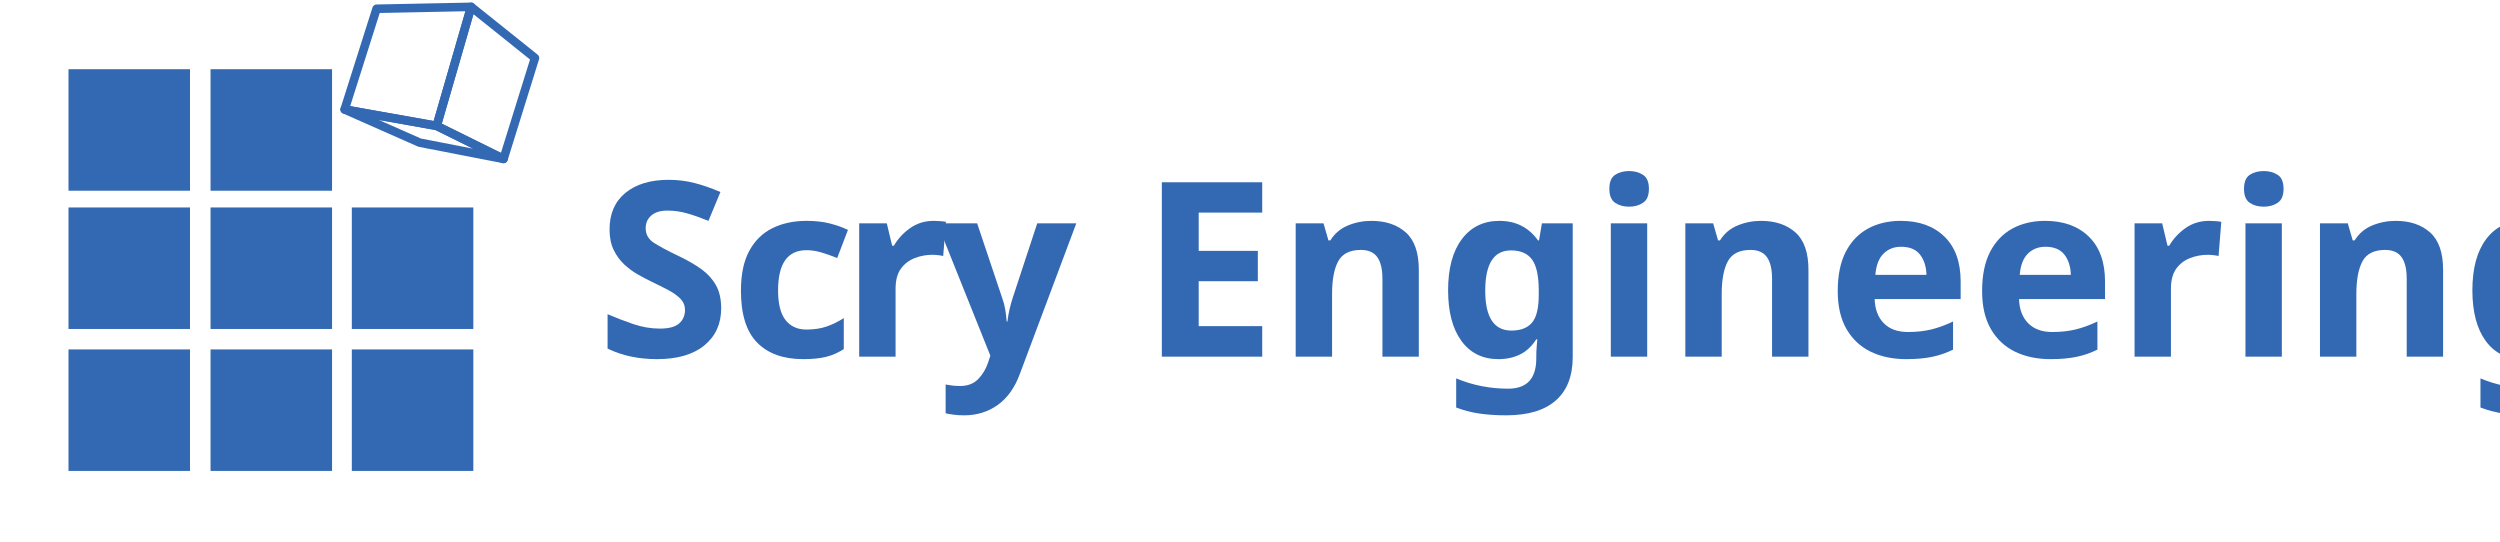
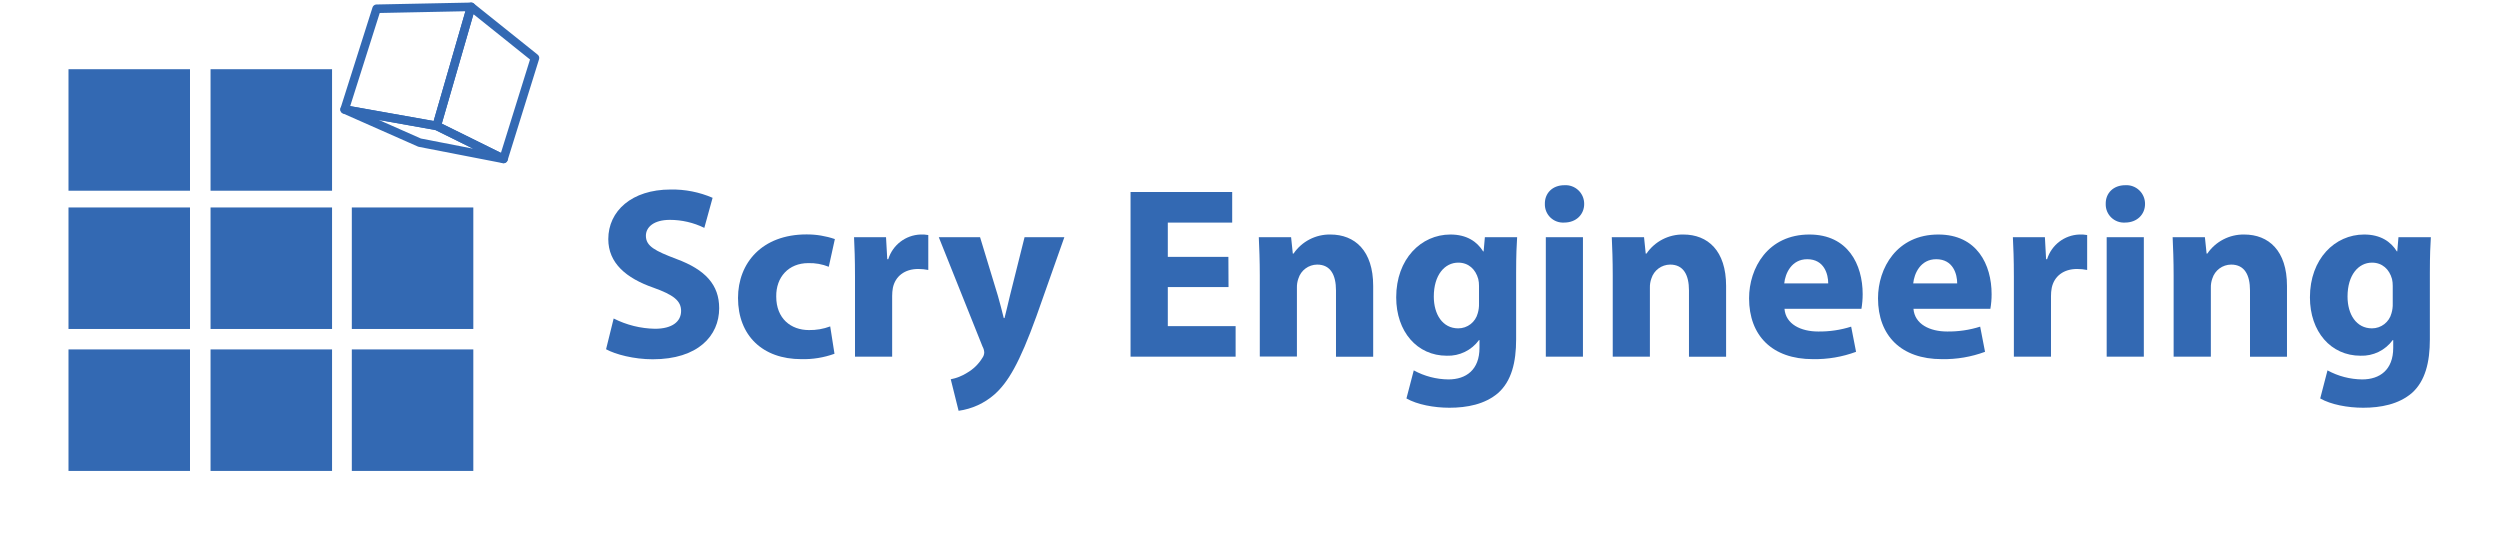
<svg xmlns="http://www.w3.org/2000/svg" id="Layer_1" data-name="Layer 1" viewBox="0 0 730 158">
  <defs>
-     <style>.cls-1,.cls-3{fill:#3369b3;}.cls-2{fill:none;stroke:#3369b3;stroke-linecap:round;stroke-linejoin:round;stroke-width:2.5px;}.cls-3{font-size:71.33px;font-family:MyriadPro-Bold, Myriad Pro;font-weight:700;letter-spacing:0.01em;}.cls-4{letter-spacing:0em;}.cls-5{letter-spacing:0.02em;}.cls-6{letter-spacing:0em;}</style>
+     <style>.cls-1{fill:#3369b3;}.cls-2{fill:none;stroke:#3369b3;stroke-linecap:round;stroke-linejoin:round;stroke-width:2.5px;}</style>
  </defs>
  <rect class="cls-1" x="61.48" y="60.59" width="35.48" height="35.48" transform="translate(158.44 156.65) rotate(180)" />
  <rect class="cls-1" x="20" y="60.59" width="35.48" height="35.48" transform="translate(75.48 156.65) rotate(180)" />
  <rect class="cls-1" x="61.48" y="20.21" width="35.48" height="35.48" transform="translate(158.44 75.9) rotate(180)" />
  <polygon class="cls-2" points="147.03 46.41 127.51 36.76 137.57 2 156.21 16.93 147.03 46.41" />
  <polygon class="cls-2" points="147.03 46.41 127.51 36.76 100.63 31.97 122.53 41.65 147.03 46.41" />
  <polygon class="cls-2" points="100.63 31.97 127.51 36.76 137.57 2 109.96 2.56 100.63 31.97" />
  <rect class="cls-1" x="20" y="20.21" width="35.48" height="35.48" transform="translate(75.48 75.9) rotate(180)" />
  <rect class="cls-1" x="102.74" y="60.59" width="35.48" height="35.48" transform="translate(240.95 156.65) rotate(180)" />
  <rect class="cls-1" x="61.48" y="102.04" width="35.48" height="35.48" transform="translate(158.44 239.55) rotate(180)" />
  <rect class="cls-1" x="20" y="102.04" width="35.48" height="35.48" transform="translate(75.48 239.55) rotate(180)" />
  <rect class="cls-1" x="102.74" y="102.04" width="35.48" height="35.48" transform="translate(240.95 239.55) rotate(180)" />
-   <text class="cls-3" transform="translate(174.13 104.15)">S<tspan class="cls-4" x="39.02" y="0">c</tspan>
-     <tspan class="cls-5" x="71.19" y="0">r</tspan>
-     <tspan class="cls-6" x="99.57" y="0">y Engineering</tspan>
-   </text>
+   <path class="cls-1" d="M179.19,93a27.74,27.74,0,0,0,12.06,3c5,0,7.63-2.07,7.63-5.21,0-3-2.28-4.71-8.06-6.78-8-2.78-13.2-7.2-13.2-14.19,0-8.2,6.85-14.48,18.19-14.48a29.53,29.53,0,0,1,12.27,2.42l-2.42,8.78A22.82,22.82,0,0,0,195.6,64.2c-4.71,0-7,2.14-7,4.64,0,3.07,2.71,4.42,8.91,6.78C206,78.76,210,83.18,210,90c0,8.06-6.21,14.91-19.4,14.91-5.5,0-10.92-1.43-13.63-2.93Z" />
+   <path class="cls-1" d="M243.67,103.3a26.53,26.53,0,0,1-9.7,1.57C222.7,104.87,215.5,98,215.5,87c0-10.2,7-18.55,20-18.55a25.13,25.13,0,0,1,8.28,1.36L242,77.9A14.83,14.83,0,0,0,236,76.83c-5.71,0-9.42,4.07-9.34,9.77,0,6.42,4.28,9.78,9.55,9.78a16.78,16.78,0,0,0,6.21-1.07Z" />
+   <path class="cls-1" d="M249.66,80.75c0-5.13-.14-8.48-.28-11.48h9.34l.36,6.42h.29a10.24,10.24,0,0,1,9.41-7.21,10.58,10.58,0,0,1,2.28.15v10.2a15.64,15.64,0,0,0-2.92-.29c-4,0-6.71,2.14-7.42,5.5a13,13,0,0,0-.21,2.42v17.69H249.66Z" />
+   <path class="cls-1" d="M286.18,69.27l5.21,17.12c.57,2.07,1.28,4.64,1.71,6.49h.22c.5-1.85,1.07-4.49,1.57-6.49l4.28-17.12h11.62l-8.13,23c-5,13.84-8.34,19.4-12.27,22.9a20,20,0,0,1-10.48,4.78l-2.29-9.2a13.76,13.76,0,0,0,4.71-1.86,12.54,12.54,0,0,0,4.5-4.35,2.88,2.88,0,0,0,.57-1.57,3.88,3.88,0,0,0-.5-1.78L274.13,69.27Z" />
+   <path class="cls-1" d="M358.73,83.82H341V95.24H360.8v8.91H330.12V56.07H359.8V65H341V75h17.69Z" />
+   <path class="cls-1" d="M367.86,80.4c0-4.35-.15-8.06-.29-11.13H377l.5,4.78h.21a12.77,12.77,0,0,1,10.77-5.57c7.13,0,12.49,4.71,12.49,15v20.68H390.11V84.82c0-4.49-1.57-7.56-5.49-7.56a5.78,5.78,0,0,0-5.49,4.07A7.33,7.33,0,0,0,378.7,84v20.11H367.86Z" />
+   <path class="cls-1" d="M443,69.27c-.14,2.21-.29,5.14-.29,10.34V99.09c0,6.7-1.35,12.2-5.28,15.69-3.85,3.28-9.06,4.28-14.19,4.28-4.57,0-9.42-.93-12.56-2.71l2.14-8.2a21.51,21.51,0,0,0,10.13,2.64c5.14,0,9.06-2.79,9.06-9.21V99.3h-.14a11.15,11.15,0,0,1-9.42,4.57c-8.63,0-14.76-7-14.76-17.05,0-11.2,7.27-18.34,15.83-18.34,4.78,0,7.78,2.07,9.56,4.93h.14l.36-4.14Zm-11.13,14.2a8.17,8.17,0,0,0-.22-2c-.78-2.86-2.85-4.78-5.84-4.78-3.93,0-7.14,3.57-7.14,9.91,0,5.21,2.57,9.28,7.14,9.28a5.88,5.88,0,0,0,5.7-4.43,9,9,0,0,0,.36-2.85Z" />
+   <path class="cls-1" d="M462.58,59.57c0,3-2.28,5.42-5.85,5.42a5.3,5.3,0,0,1-5.63-5.42c-.07-3.14,2.21-5.49,5.7-5.49A5.43,5.43,0,0,1,462.58,59.57Zm-11.2,44.58V69.27h10.84v34.88Z" />
+   <path class="cls-1" d="M470.92,80.4c0-4.35-.14-8.06-.28-11.13h9.42l.49,4.78h.22a12.77,12.77,0,0,1,10.77-5.57c7.13,0,12.48,4.71,12.48,15v20.68H493.18V84.82c0-4.49-1.57-7.56-5.49-7.56a5.78,5.78,0,0,0-5.49,4.07,7.33,7.33,0,0,0-.43,2.71v20.11H470.92Z" />
+   <path class="cls-1" d="M521.07,90.17c.36,4.5,4.78,6.63,9.85,6.63a30.61,30.61,0,0,0,9.62-1.42l1.43,7.35a34.54,34.54,0,0,1-12.62,2.14c-11.85,0-18.62-6.85-18.62-17.77,0-8.84,5.49-18.62,17.62-18.62,11.27,0,15.55,8.78,15.55,17.41a25.86,25.86,0,0,1-.36,4.28Zm12.77-7.42c0-2.64-1.14-7.06-6.13-7.06-4.57,0-6.43,4.14-6.71,7.06Z" />
+   <path class="cls-1" d="M558.73,90.17c.36,4.5,4.78,6.63,9.85,6.63a30.67,30.67,0,0,0,9.63-1.42l1.42,7.35A34.51,34.51,0,0,1,567,104.87c-11.84,0-18.62-6.85-18.62-17.77,0-8.84,5.49-18.62,17.62-18.62,11.27,0,15.55,8.78,15.55,17.41a24.79,24.79,0,0,1-.36,4.28Zm12.77-7.42c0-2.64-1.14-7.06-6.13-7.06-4.57,0-6.42,4.14-6.71,7.06Z" />
+   <path class="cls-1" d="M588.05,80.75c0-5.13-.14-8.48-.29-11.48h9.35l.35,6.42h.29a10.24,10.24,0,0,1,9.42-7.21,10.63,10.63,0,0,1,2.28.15v10.2a15.76,15.76,0,0,0-2.93-.29c-4,0-6.7,2.14-7.41,5.5a12.16,12.16,0,0,0-.22,2.42v17.69H588.05Z" />
+   <path class="cls-1" d="M626.35,59.57c0,3-2.28,5.42-5.85,5.42a5.3,5.3,0,0,1-5.63-5.42c-.07-3.14,2.21-5.49,5.7-5.49A5.43,5.43,0,0,1,626.35,59.57Zm-11.2,44.58V69.27H626v34.88Z" />
+   <path class="cls-1" d="M634.7,80.4c0-4.35-.15-8.06-.29-11.13h9.42l.5,4.78h.21a12.79,12.79,0,0,1,10.77-5.57c7.14,0,12.49,4.71,12.49,15v20.68H657V84.82c0-4.49-1.57-7.56-5.49-7.56A5.78,5.78,0,0,0,646,81.33a7.33,7.33,0,0,0-.43,2.71v20.11H634.7Z" />
+   <path class="cls-1" d="M709.81,69.27c-.14,2.21-.29,5.14-.29,10.34V99.09c0,6.7-1.35,12.2-5.27,15.69-3.86,3.28-9.06,4.28-14.2,4.28-4.57,0-9.42-.93-12.55-2.71l2.13-8.2a21.55,21.55,0,0,0,10.13,2.64c5.14,0,9.06-2.79,9.06-9.21V99.3h-.14a11.15,11.15,0,0,1-9.42,4.57c-8.63,0-14.76-7-14.76-17.05,0-11.2,7.27-18.34,15.83-18.34,4.78,0,7.78,2.07,9.56,4.93H700l.35-4.14Zm-11.13,14.2a8.71,8.71,0,0,0-.21-2c-.79-2.86-2.86-4.78-5.85-4.78-3.93,0-7.14,3.57-7.14,9.91,0,5.21,2.57,9.28,7.14,9.28a5.88,5.88,0,0,0,5.7-4.43,9,9,0,0,0,.36-2.85Z" />
</svg>
